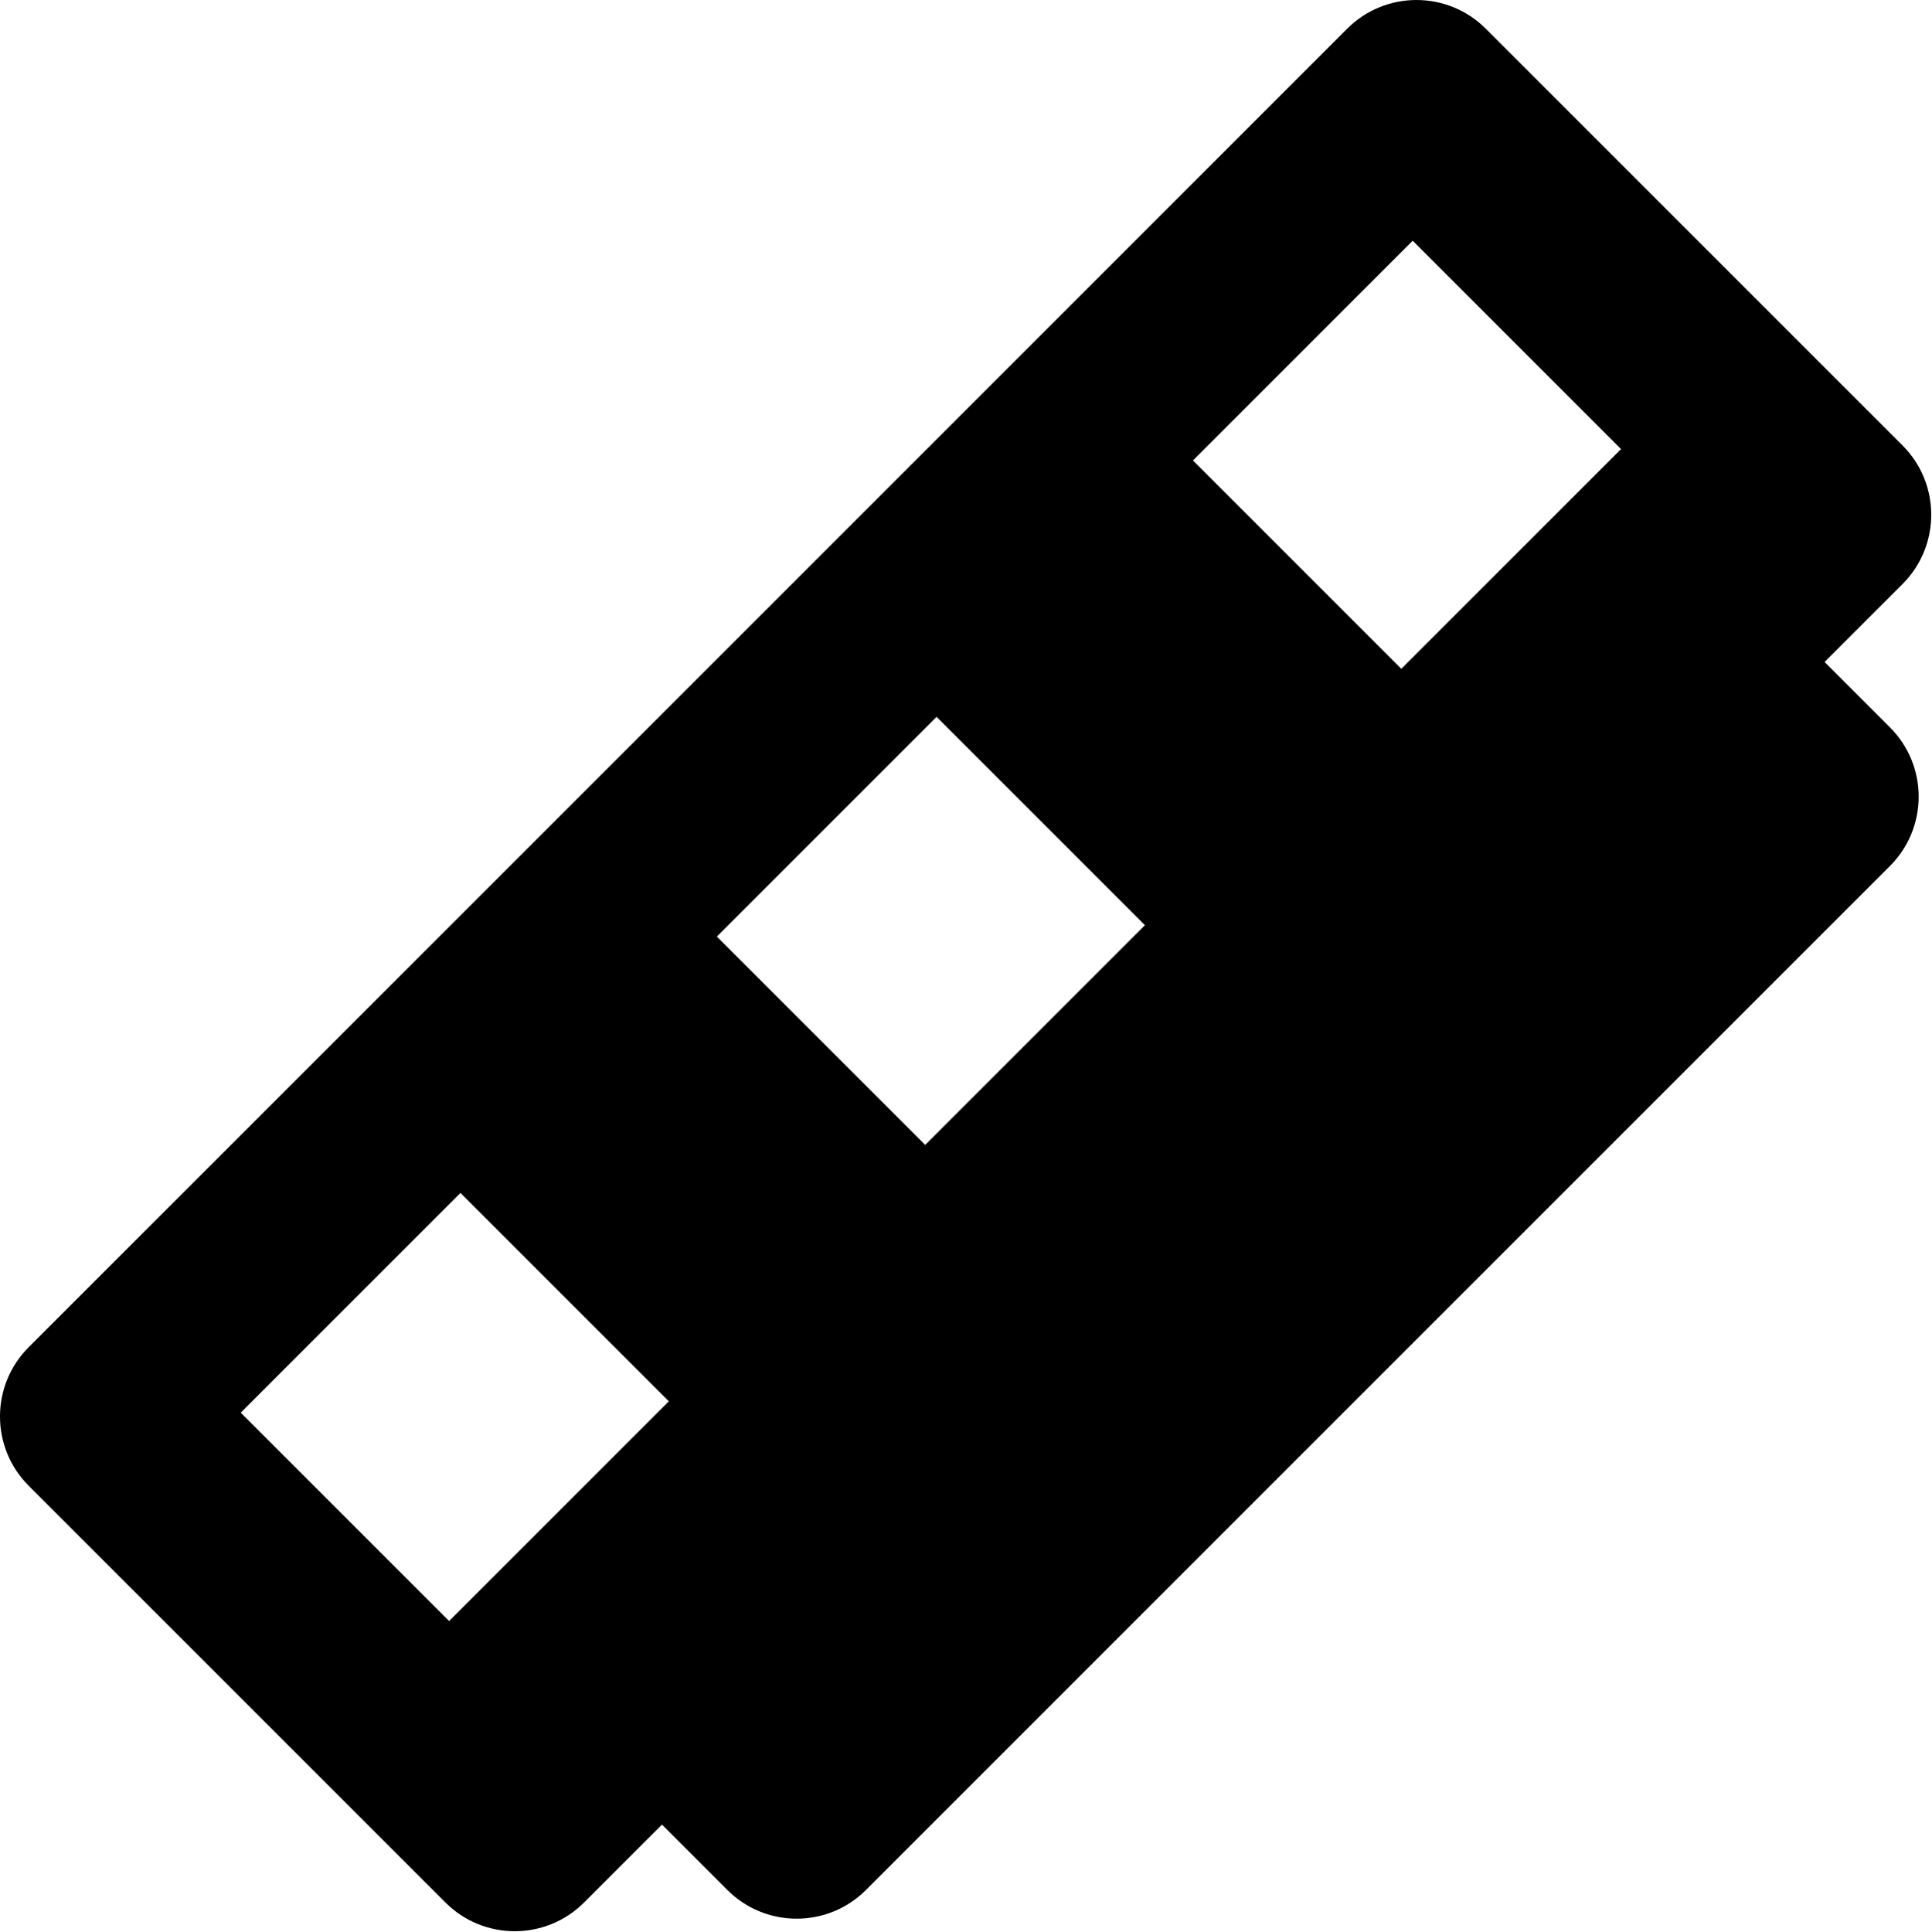
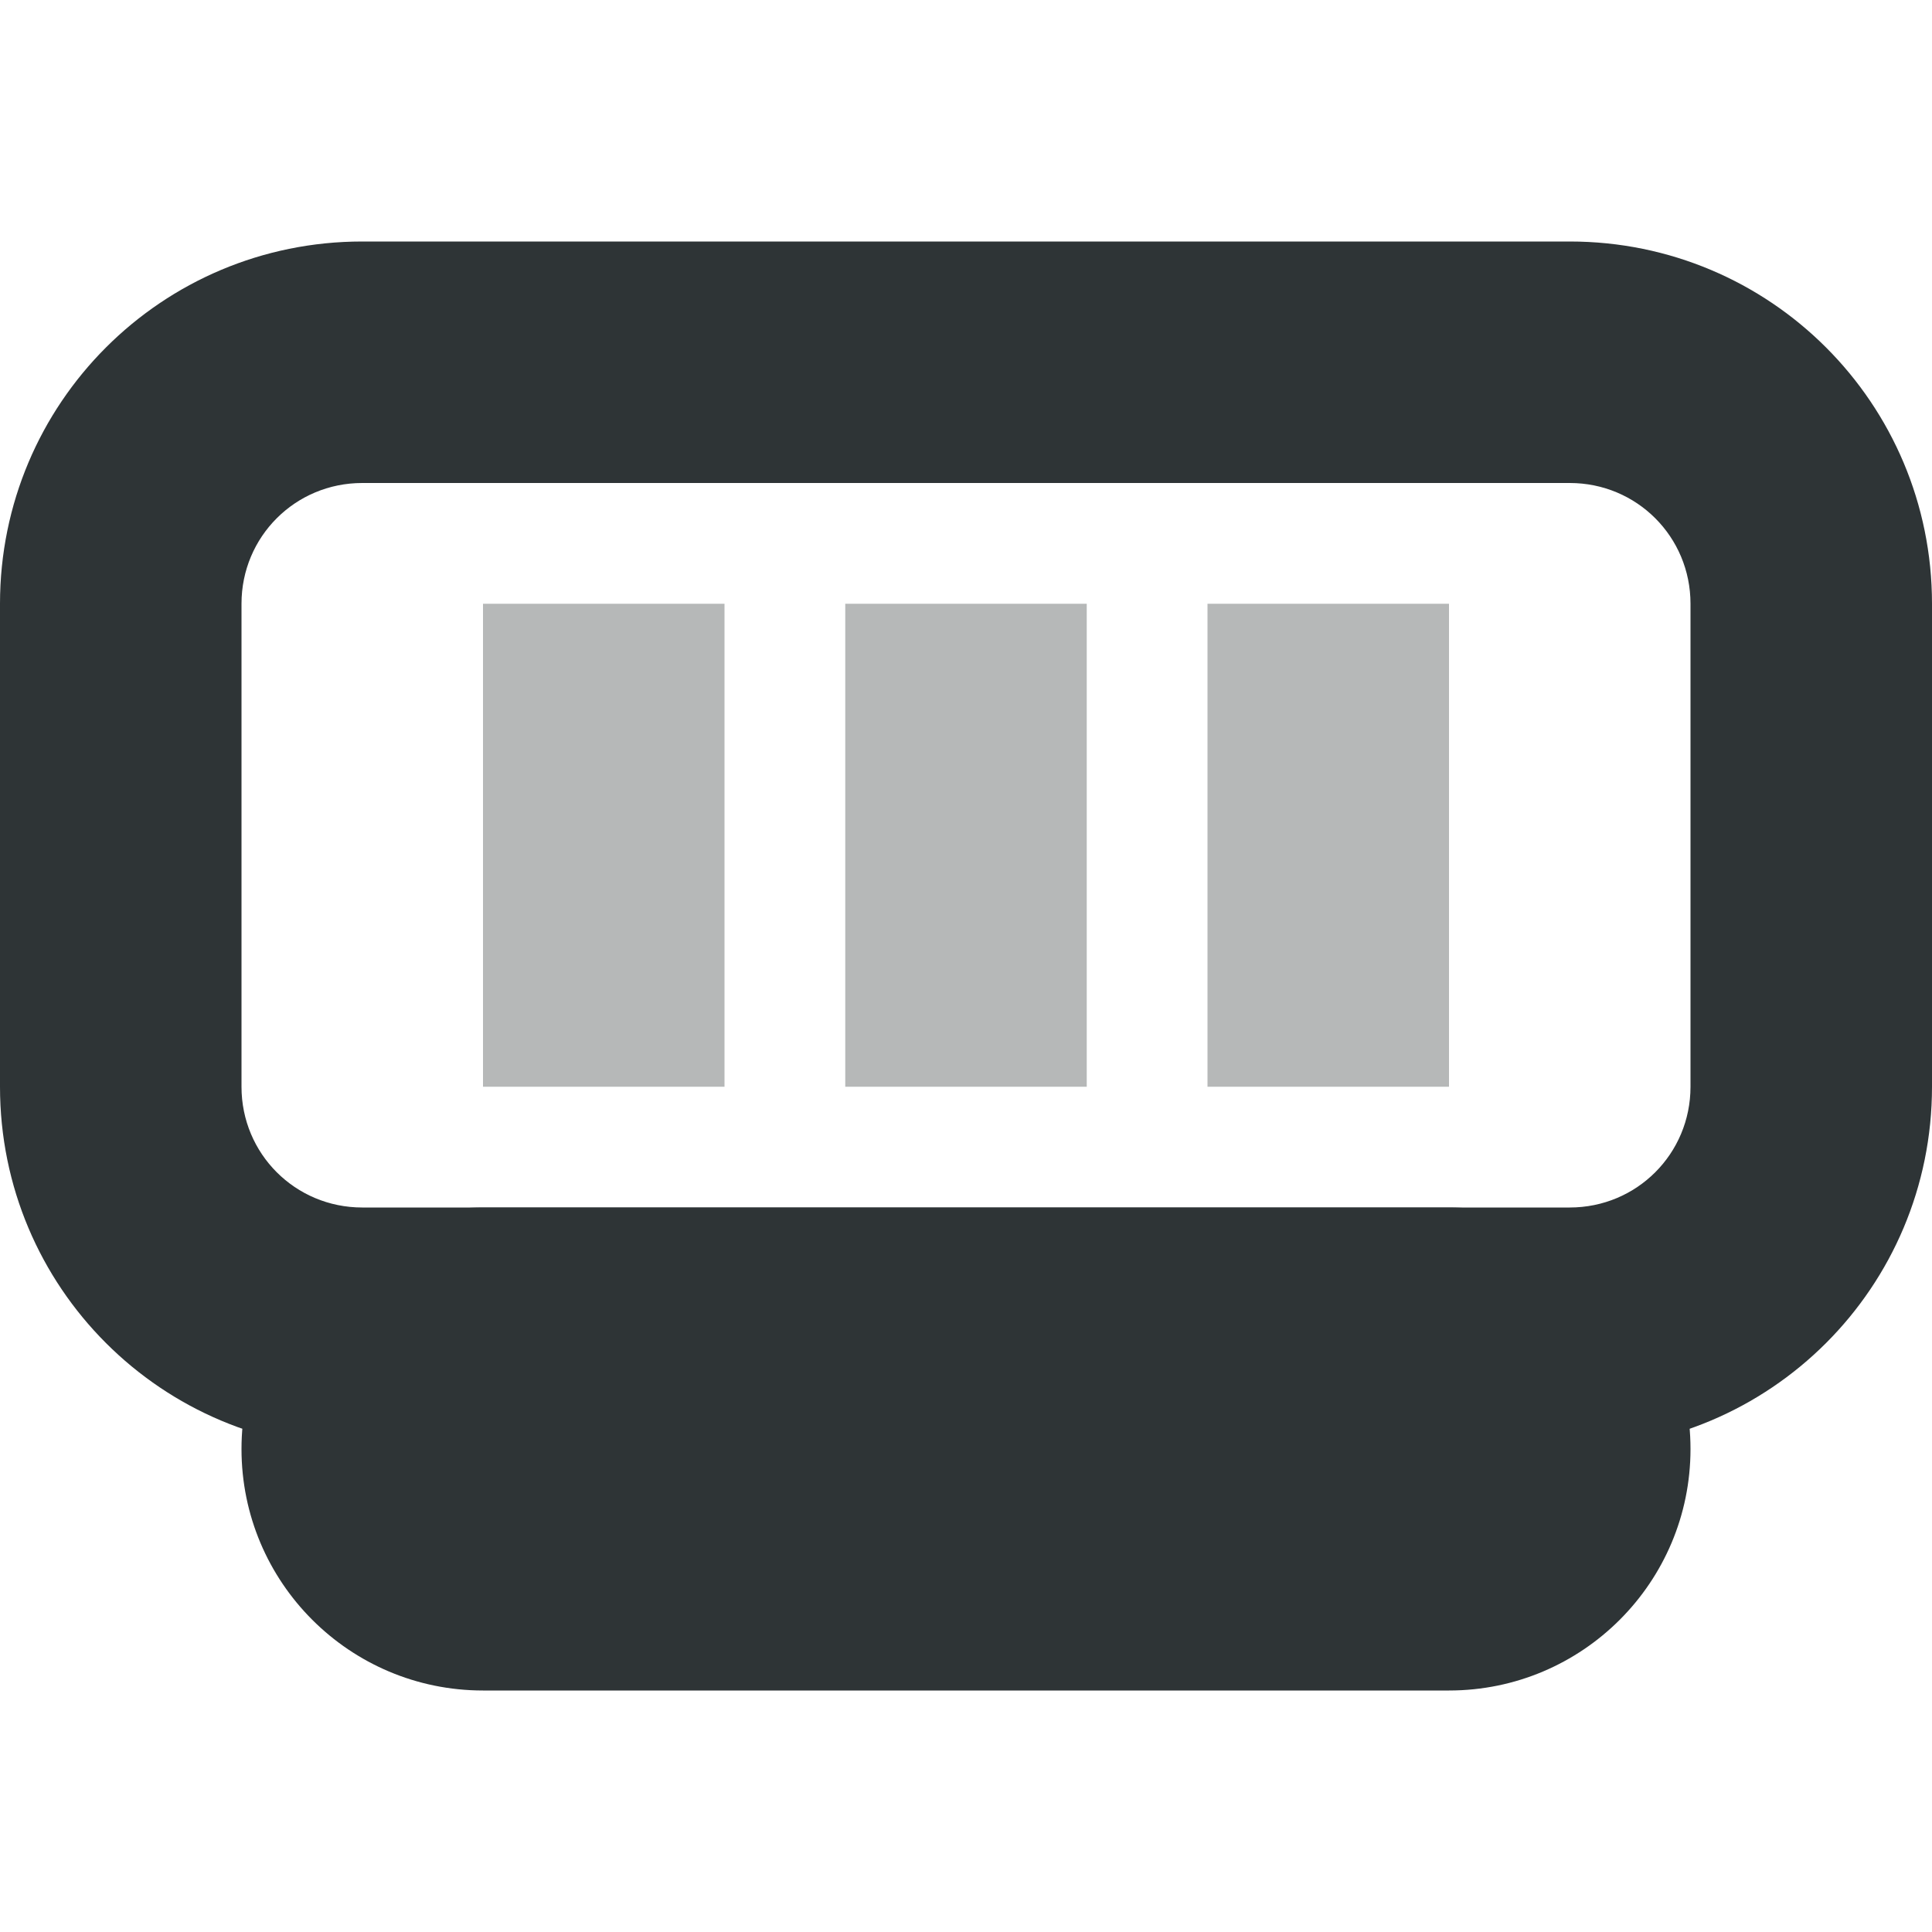
- <svg xmlns="http://www.w3.org/2000/svg" xml:space="preserve" style="enable-background:new 0 0 295.53 295.53" viewBox="0 0 295.53 295.53">
-   <path d="m279.212 101.3 11.925-11.925a15 15 0 0 0 0-21.212l-63.77-63.769c-5.857-5.857-15.356-5.857-21.213 0L4.394 206.155a14.994 14.994 0 0 0 0 21.212l63.77 63.769c2.929 2.929 6.768 4.394 10.606 4.394s7.678-1.465 10.606-4.394l11.924-11.924 10.005 10.005c2.929 2.93 6.768 4.394 10.606 4.394s7.678-1.465 10.606-4.394l156.699-156.698a15 15 0 0 0 0-21.212L279.212 101.3zM68.722 248.064 36.837 216.18l33.627-33.627 31.884 31.884-33.626 33.627zm72.858-72.858-31.884-31.884 33.627-33.627 31.884 31.884-33.627 33.627zm72.858-72.858-31.884-31.884 33.627-33.627 31.884 31.884-33.627 33.627z" />
+ <svg xmlns="http://www.w3.org/2000/svg" width="16" height="16">
+   <g fill="#2e3436">
+     <path d="M3 2C1.34 2 0 3.34 0 5v4c0 1.66 1.34 3 3 3h10c1.66 0 3-1.34 3-3V5c0-1.66-1.34-3-3-3zm0 2h10c.555 0 1 .445 1 1v4c0 .555-.445 1-1 1H3c-.555 0-1-.445-1-1V5c0-.555.445-1 1-1z" />
+     <path fill-opacity=".35" d="M4 5h2v4H4zm3 0h2v4H7zm3 0h2v4h-2z" />
+     <rect width="12" height="4" x="2" y="10" rx="2" />
+   </g>
</svg>
